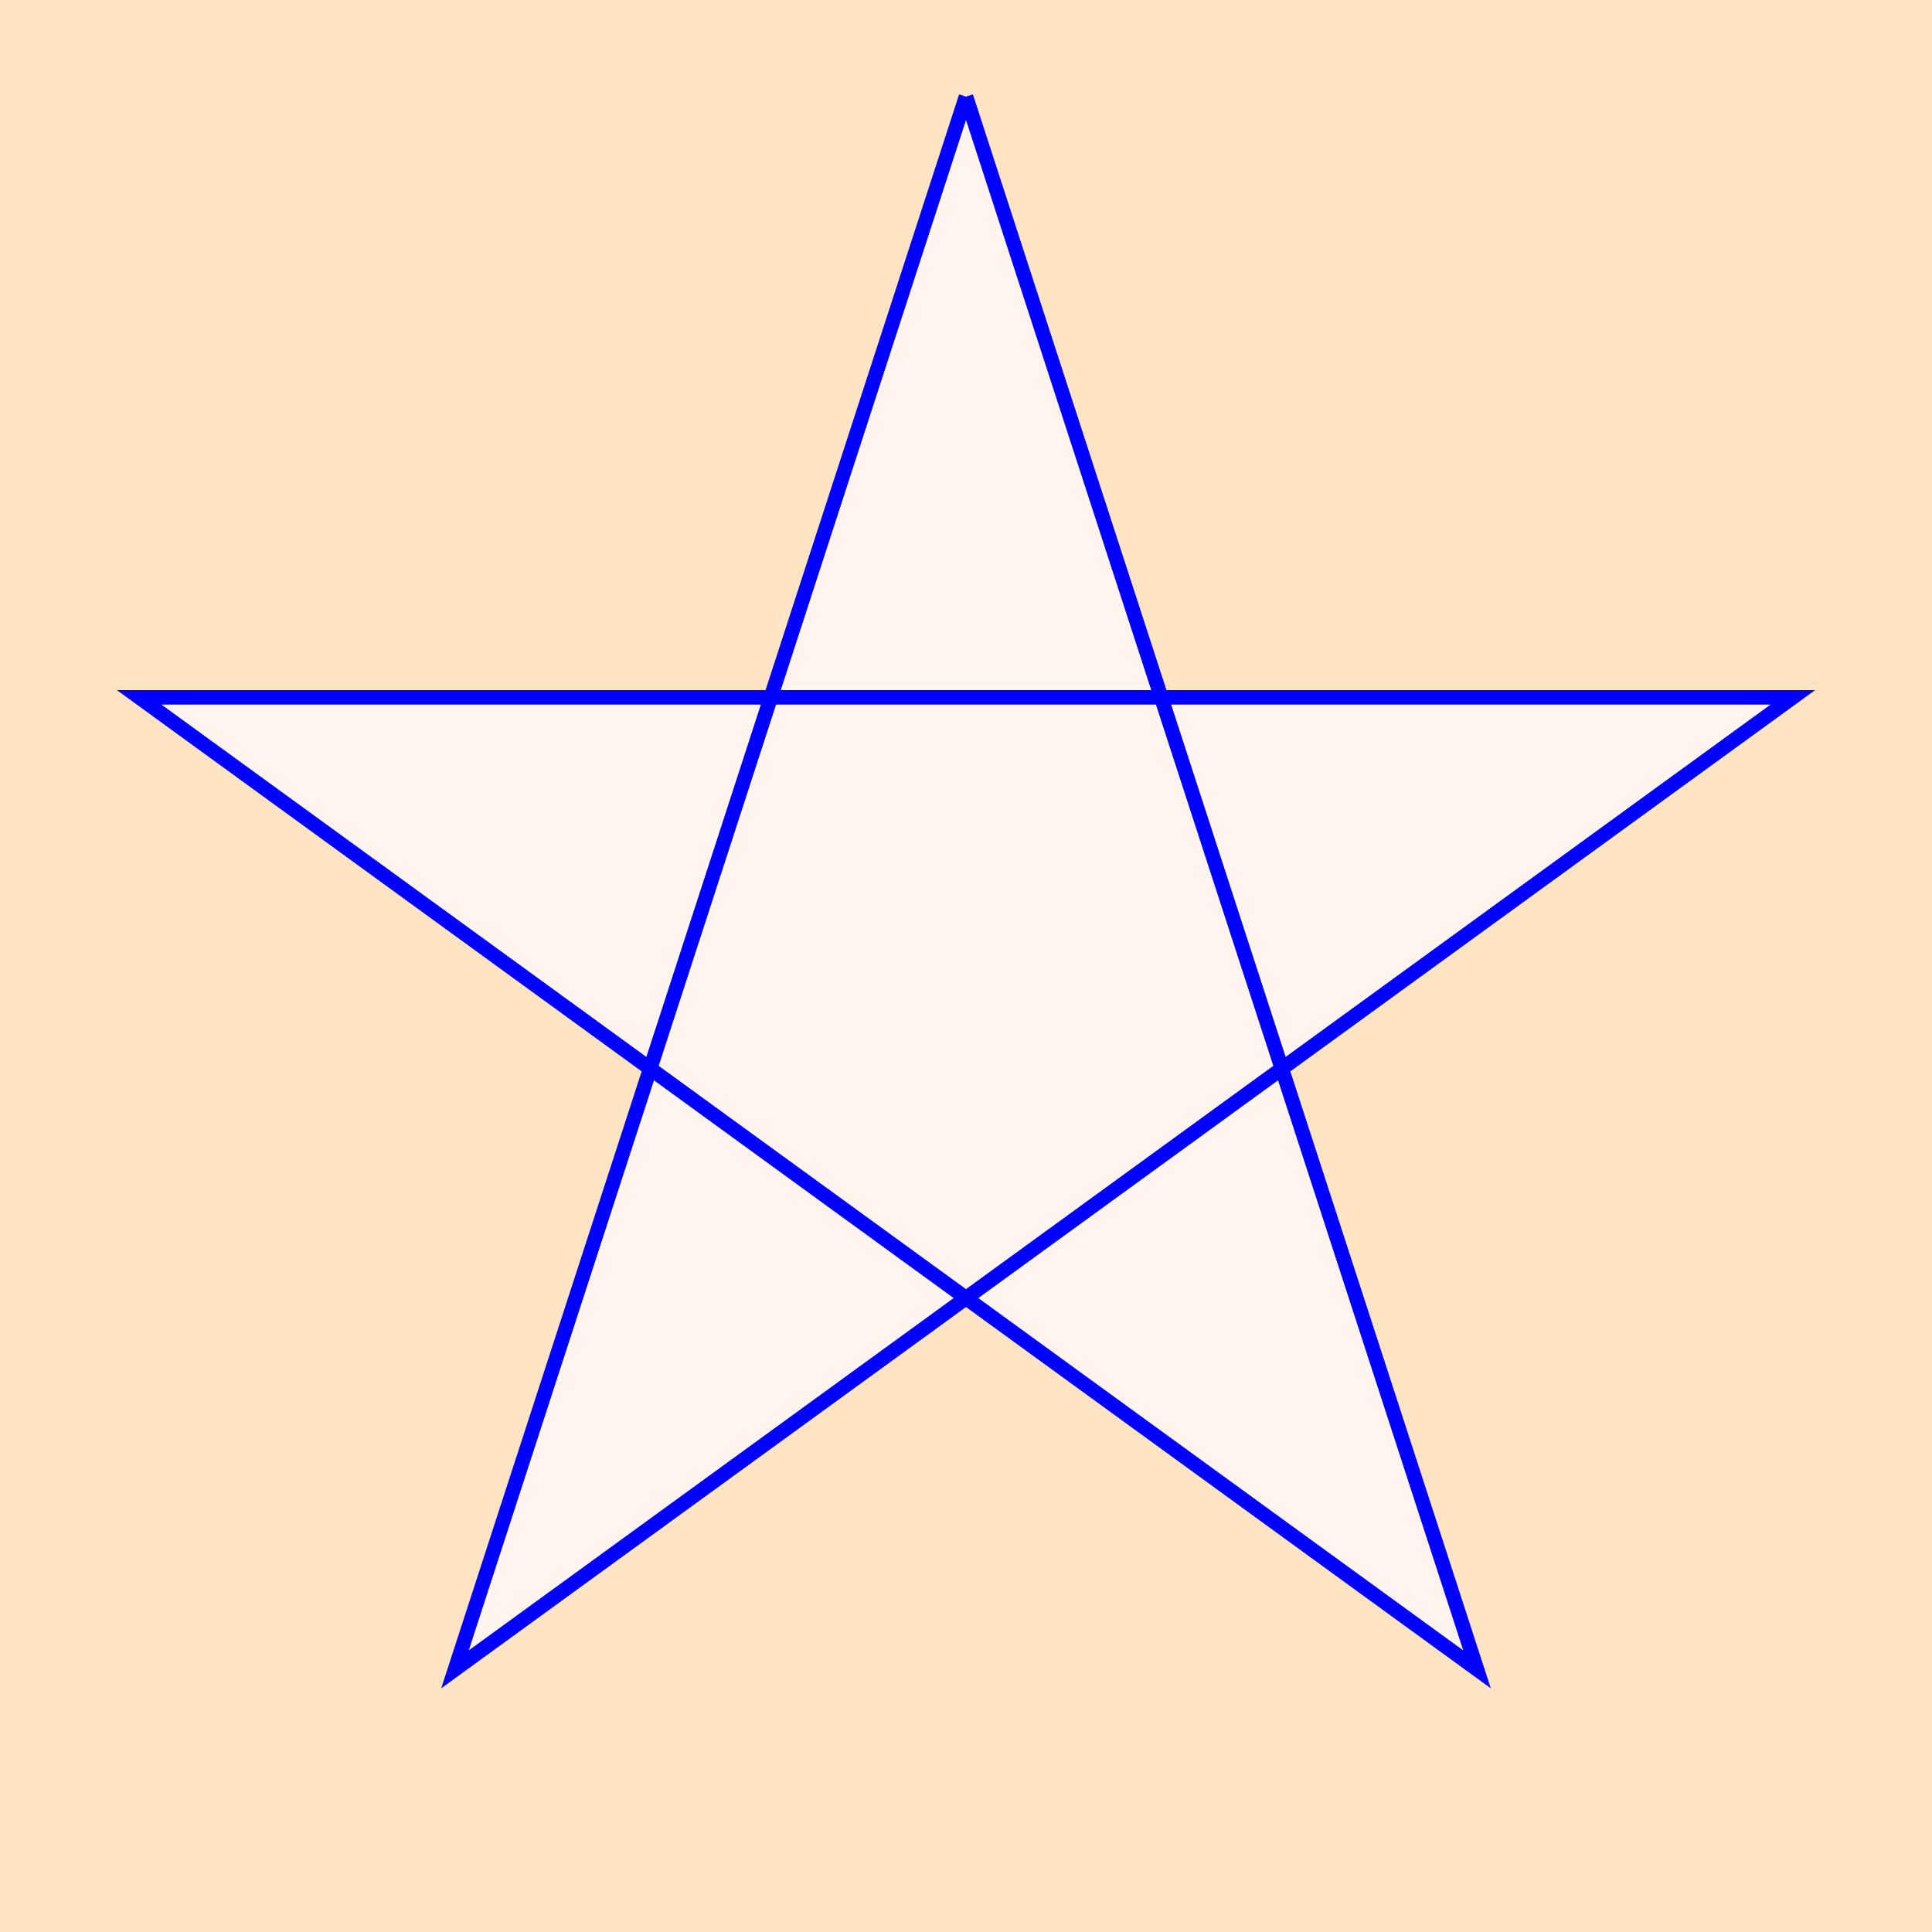
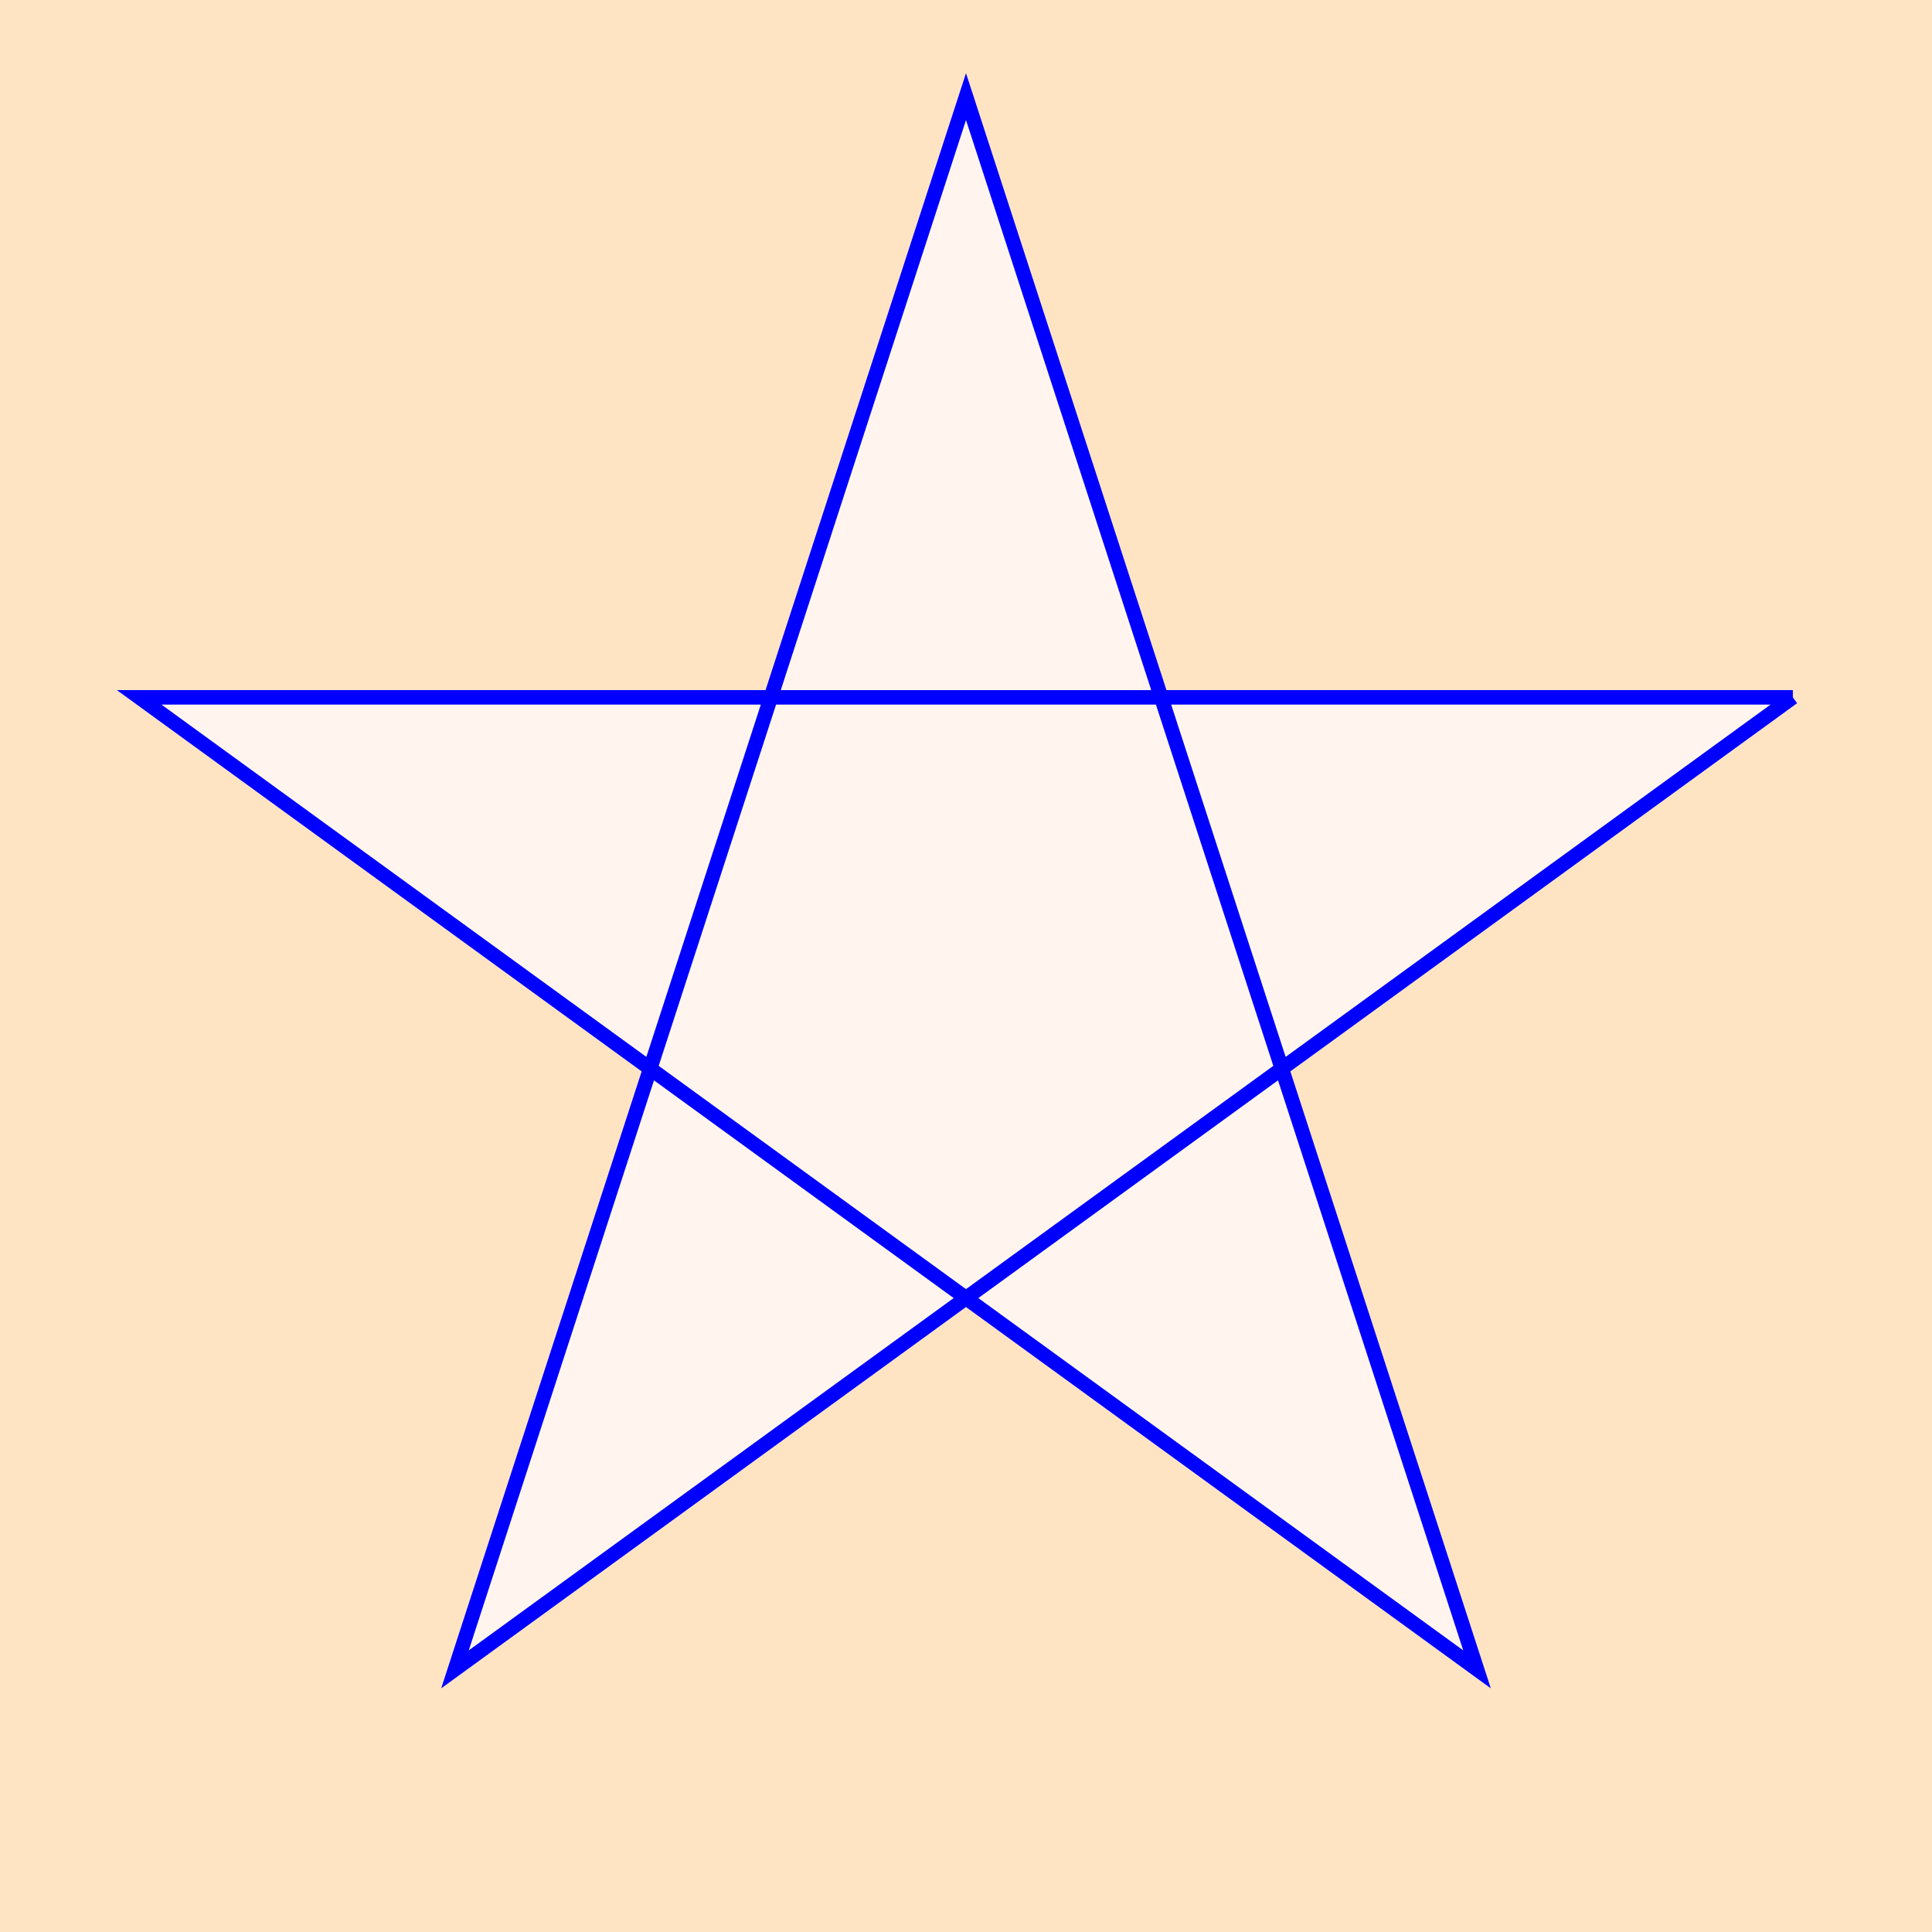
<svg xmlns="http://www.w3.org/2000/svg" height="400" width="400">
  <rect height="100%" style="fill: bisque" width="100%" />
-   <polyline points="180,0 -145.623,105.801 55.623,-171.19 55.623,171.19 -145.623,-105.801 180,0 " style="fill: seashell; stroke: blue; stroke-width: 3" transform="translate(200,200) rotate(-90)" />
+   <polyline points="180,0 -145.623,105.801 55.623,-171.19 55.623,171.19 -145.623,-105.801 180,0 " style="fill: seashell; stroke: blue; stroke-width: 3" transform="translate(200,200) rotate(-18)" />
</svg>
